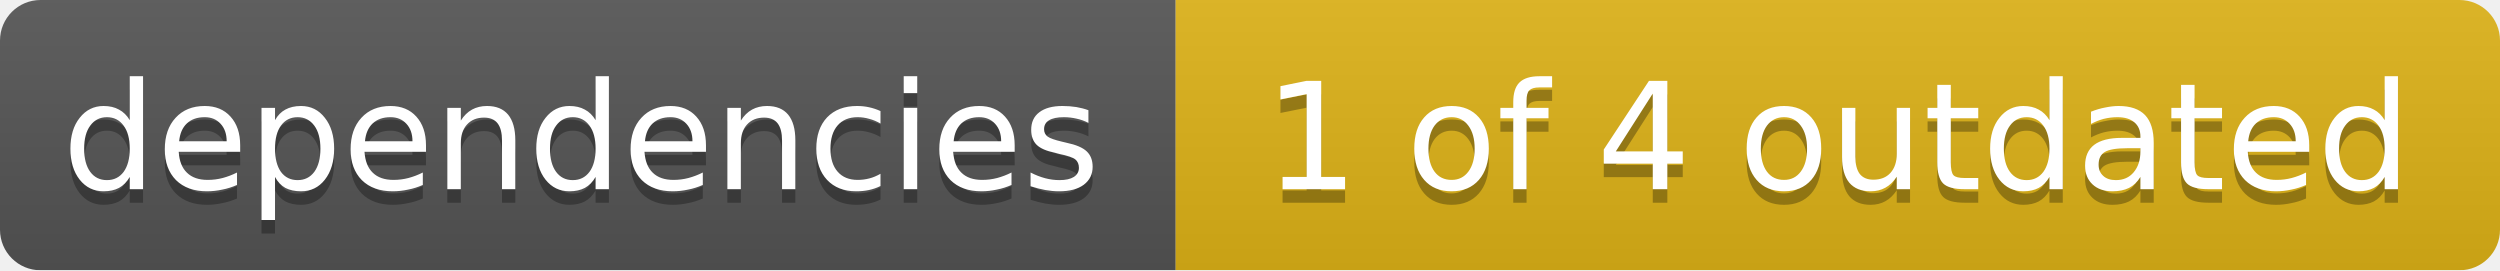
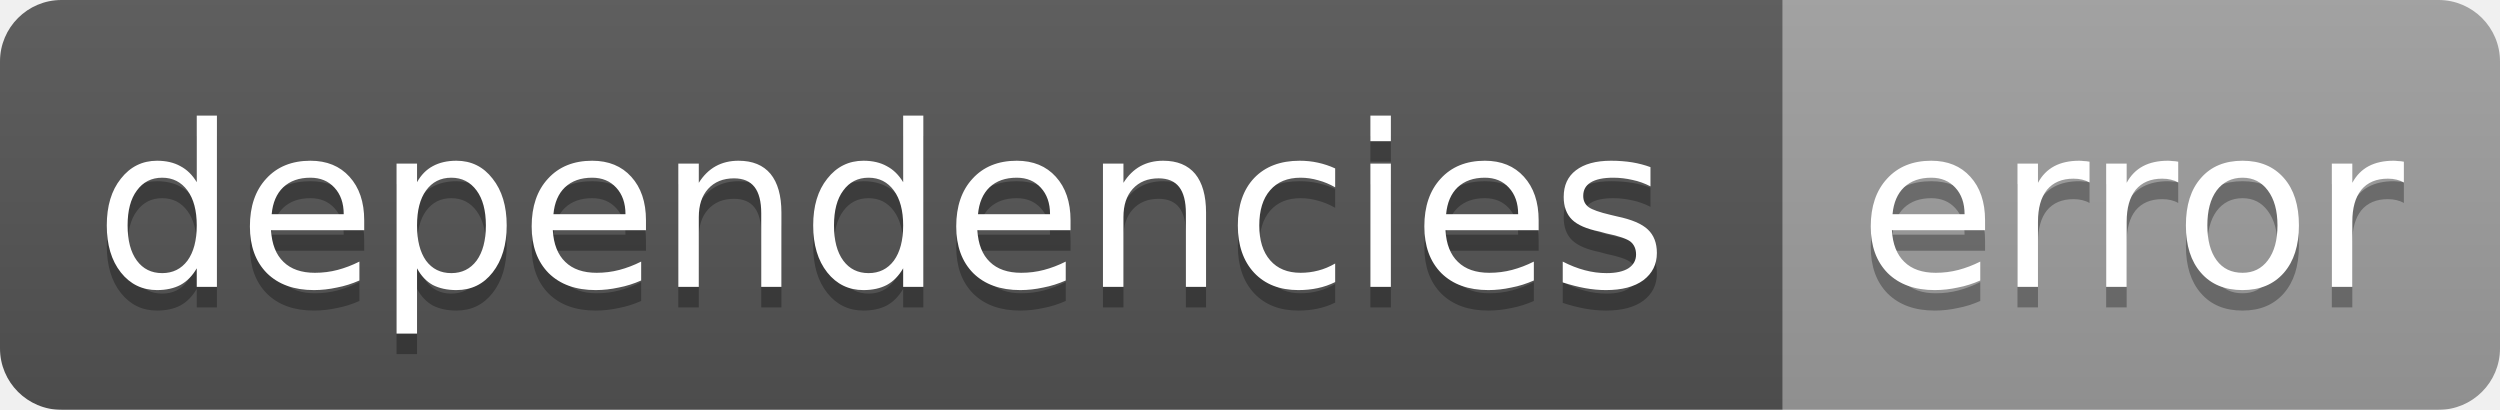
- <svg xmlns="http://www.w3.org/2000/svg" width="185" height="20">
+ <svg xmlns="http://www.w3.org/2000/svg" width="122" height="20">
  <linearGradient id="smooth" x2="0" y2="100%">
    <stop offset="0" stop-color="#bbb" stop-opacity=".1" />
    <stop offset="1" stop-opacity=".1" />
  </linearGradient>
  <mask id="round">
-     <rect width="185" height="20" rx="3" fill="#fff" />
+     <rect width="122" height="20" rx="3" fill="#fff" />
  </mask>
  <g mask="url(#round)">
    <rect width="87" height="20" fill="#555" />
-     <rect x="87" width="98" height="20" fill="#dfb317" />
-     <rect width="185" height="20" fill="url(#smooth)" />
+     <rect x="87" width="35" height="20" fill="#9f9f9f" />
+     <rect width="122" height="20" fill="url(#smooth)" />
  </g>
  <g fill="#fff" text-anchor="middle" font-family="DejaVu Sans,Verdana,Geneva,sans-serif" font-size="11">
    <text x="43" y="15" fill="#010101" fill-opacity=".3">dependencies</text>
    <text x="43" y="14">dependencies</text>
-     <text x="136" y="15" fill="#010101" fill-opacity=".3">1 of 4 outdated</text>
-     <text x="136" y="14">1 of 4 outdated</text>
+     <text x="104" y="15" fill="#010101" fill-opacity=".3">error</text>
+     <text x="104" y="14">error</text>
  </g>
</svg>
